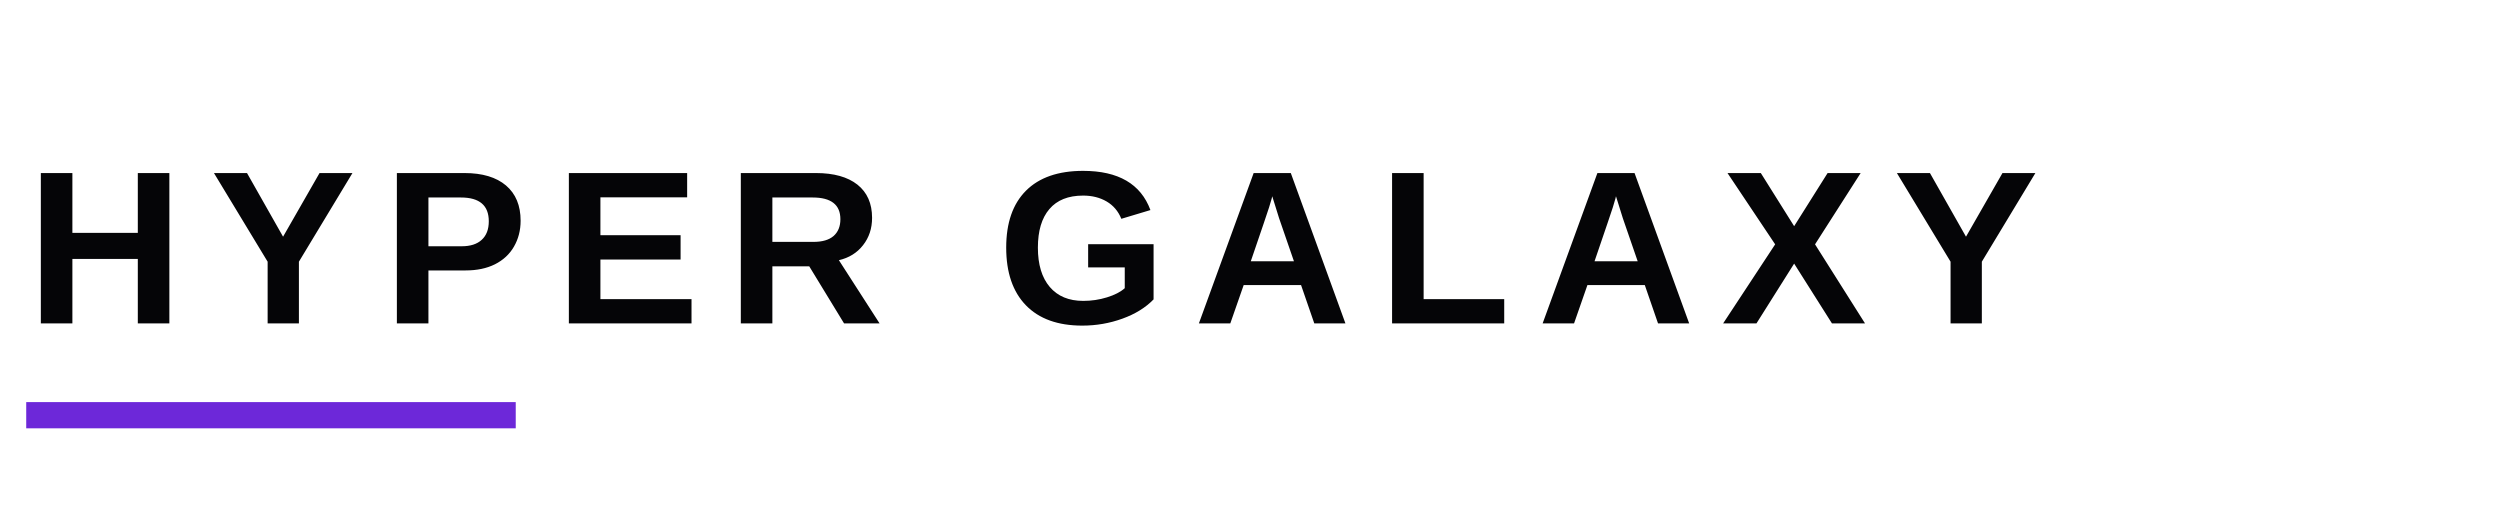
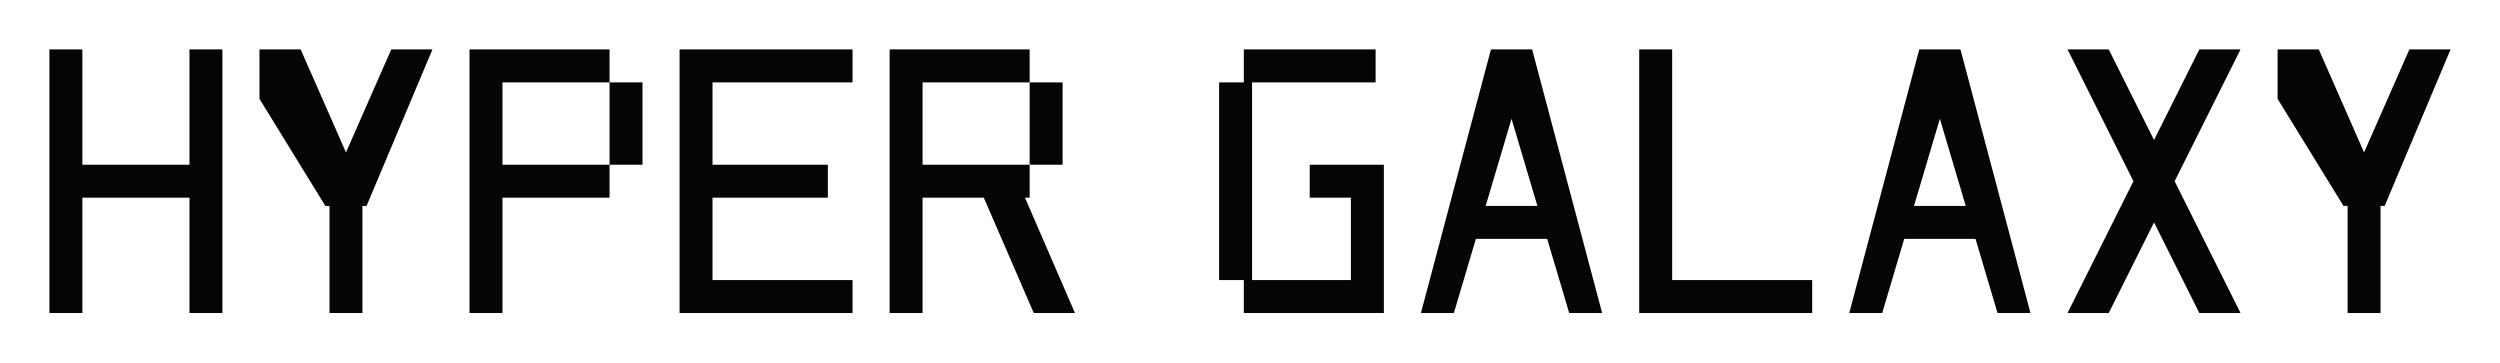
- <svg xmlns="http://www.w3.org/2000/svg" width="286" height="58" viewBox="0 0 286 58" fill="none">
-   <text x="3" y="37" fill="#050507" font-family="Arial, Helvetica, sans-serif" font-size="25" font-weight="800" letter-spacing="3">HYPER GALAXY</text>
-   <rect x="3" y="46" width="56" height="3" fill="#6D28D9" />
+ <svg xmlns="http://www.w3.org/2000/svg" width="607" height="88" viewBox="0 0 607 88" role="img" aria-labelledby="title">
+   <path fill="#050507" d="M0 0H8V64H0ZM34 0H42V64H34ZM8 28H34V36H8ZM51 0L61 0L72 25L72 38L67 38L51 12ZM83 0L93 0L77 38L72 38L72 25ZM68 32H76V64H68ZM102 0H110V64H102ZM110 0H136V8H110ZM110 28H136V36H110ZM136 8H144V28H136ZM153 0H161V64H153ZM161 0H195V8H161ZM161 28H189V36H161ZM161 56H195V64H161ZM204 0H212V64H204ZM212 0H238V8H212ZM212 28H238V36H212ZM238 8H246V28H238ZM226 34L236 34L249 64L239 64ZM290 0H322V8H290ZM284 8H292V56H284ZM290 56H324V64H290ZM316 34H324V64H316ZM306 28H324V36H306ZM350 0L360 0L341 64L333 64ZM350 0L360 0L377 64L369 64ZM343 38H367V46H343ZM386 0H394V64H386ZM394 56H428V64H394ZM454 0L464 0L445 64L437 64ZM454 0L464 0L481 64L473 64ZM447 38H471V46H447ZM490 0L500 0L532 64L522 64ZM522 0L532 0L500 64L490 64ZM541 0L551 0L562 25L562 38L557 38L541 12ZM573 0L583 0L567 38L562 38L562 25ZM558 32H566V64H558Z" transform="translate(12 12)" />
</svg>
